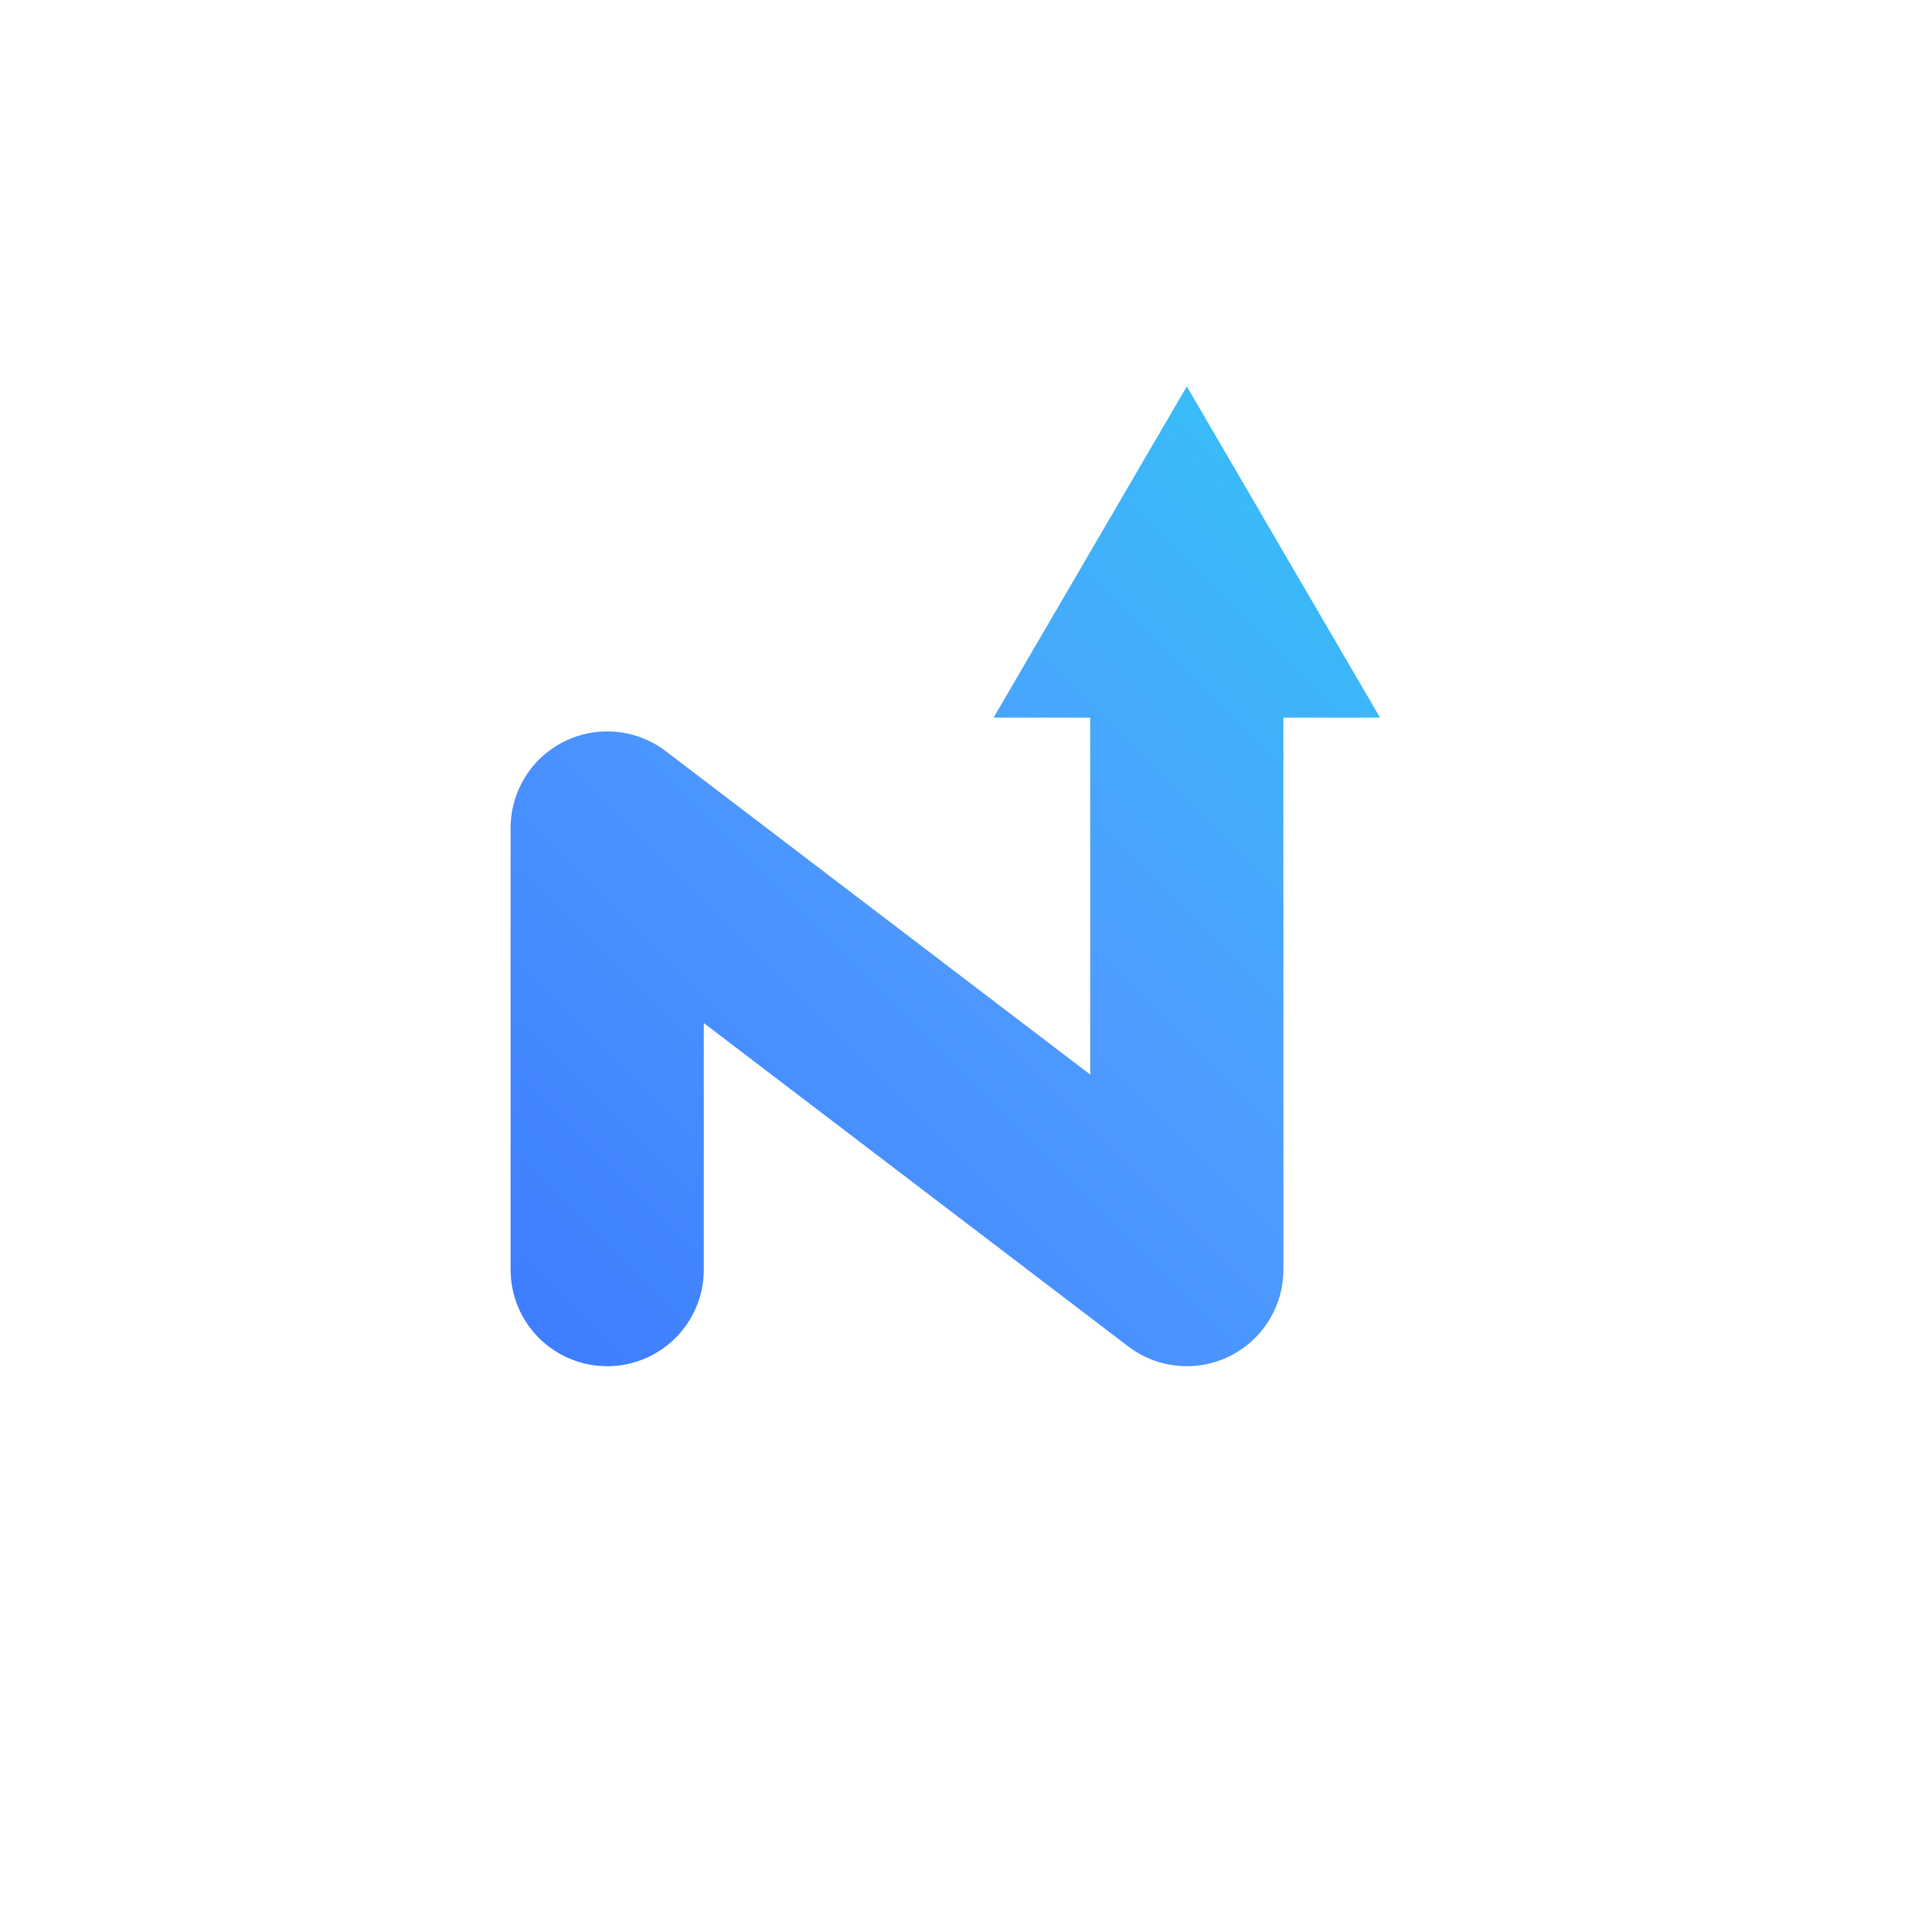
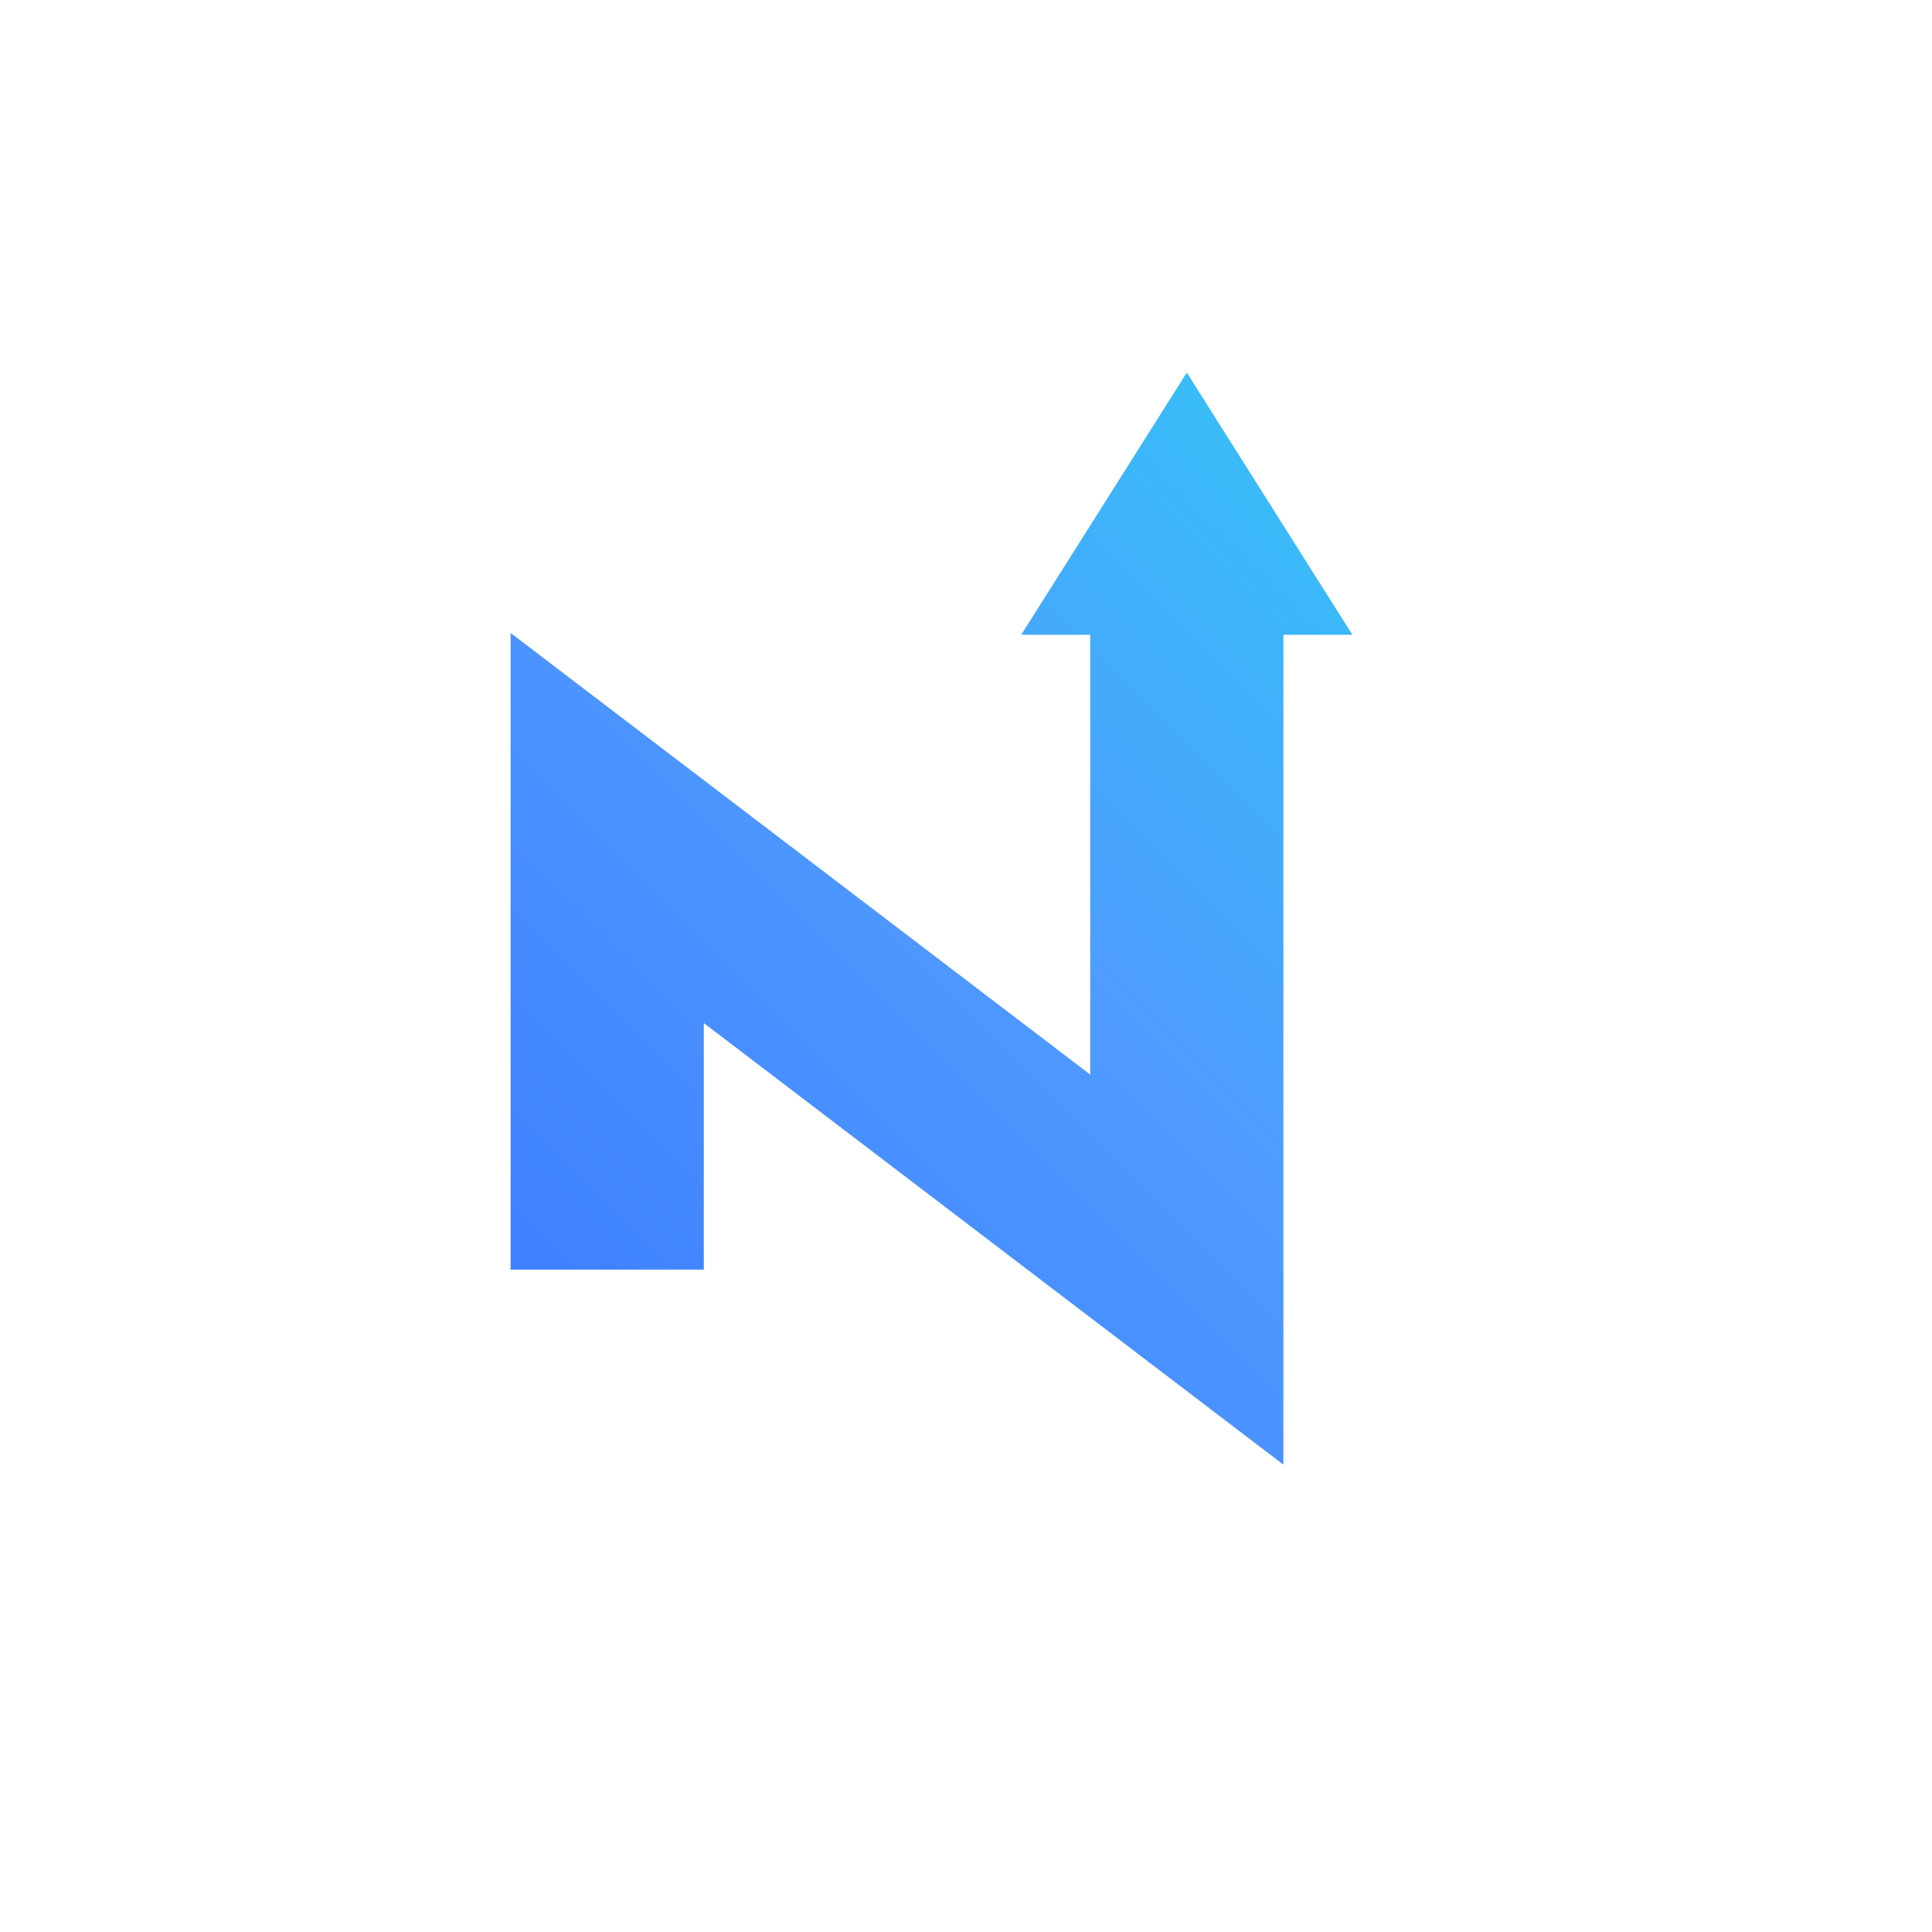
<svg xmlns="http://www.w3.org/2000/svg" viewBox="0 0 140 140" fill="none" role="img" aria-label="NeuronAlgo">
  <defs>
    <linearGradient id="naGradientBare" gradientUnits="userSpaceOnUse" x1="40" y1="100" x2="100" y2="40">
      <stop offset="0" stop-color="#3d7dff" />
      <stop offset="0.55" stop-color="#4f9bff" />
      <stop offset="1" stop-color="#38bdf8" />
    </linearGradient>
  </defs>
-   <path d="M44 92 L44 60 L86 92 L86 52" stroke="url(#naGradientBare)" stroke-width="14" stroke-linecap="round" stroke-linejoin="round" fill="none" />
-   <polygon points="86,28 72,52 100,52" fill="url(#naGradientBare)" />
+   <path d="M44 92 L44 60 L86 92 L86 44" stroke="url(#naGradientBare)" stroke-width="14" stroke-linecap="butt" stroke-linejoin="miter" fill="none" />
+   <polygon points="86,27 74,46 98,46" fill="url(#naGradientBare)" />
</svg>
